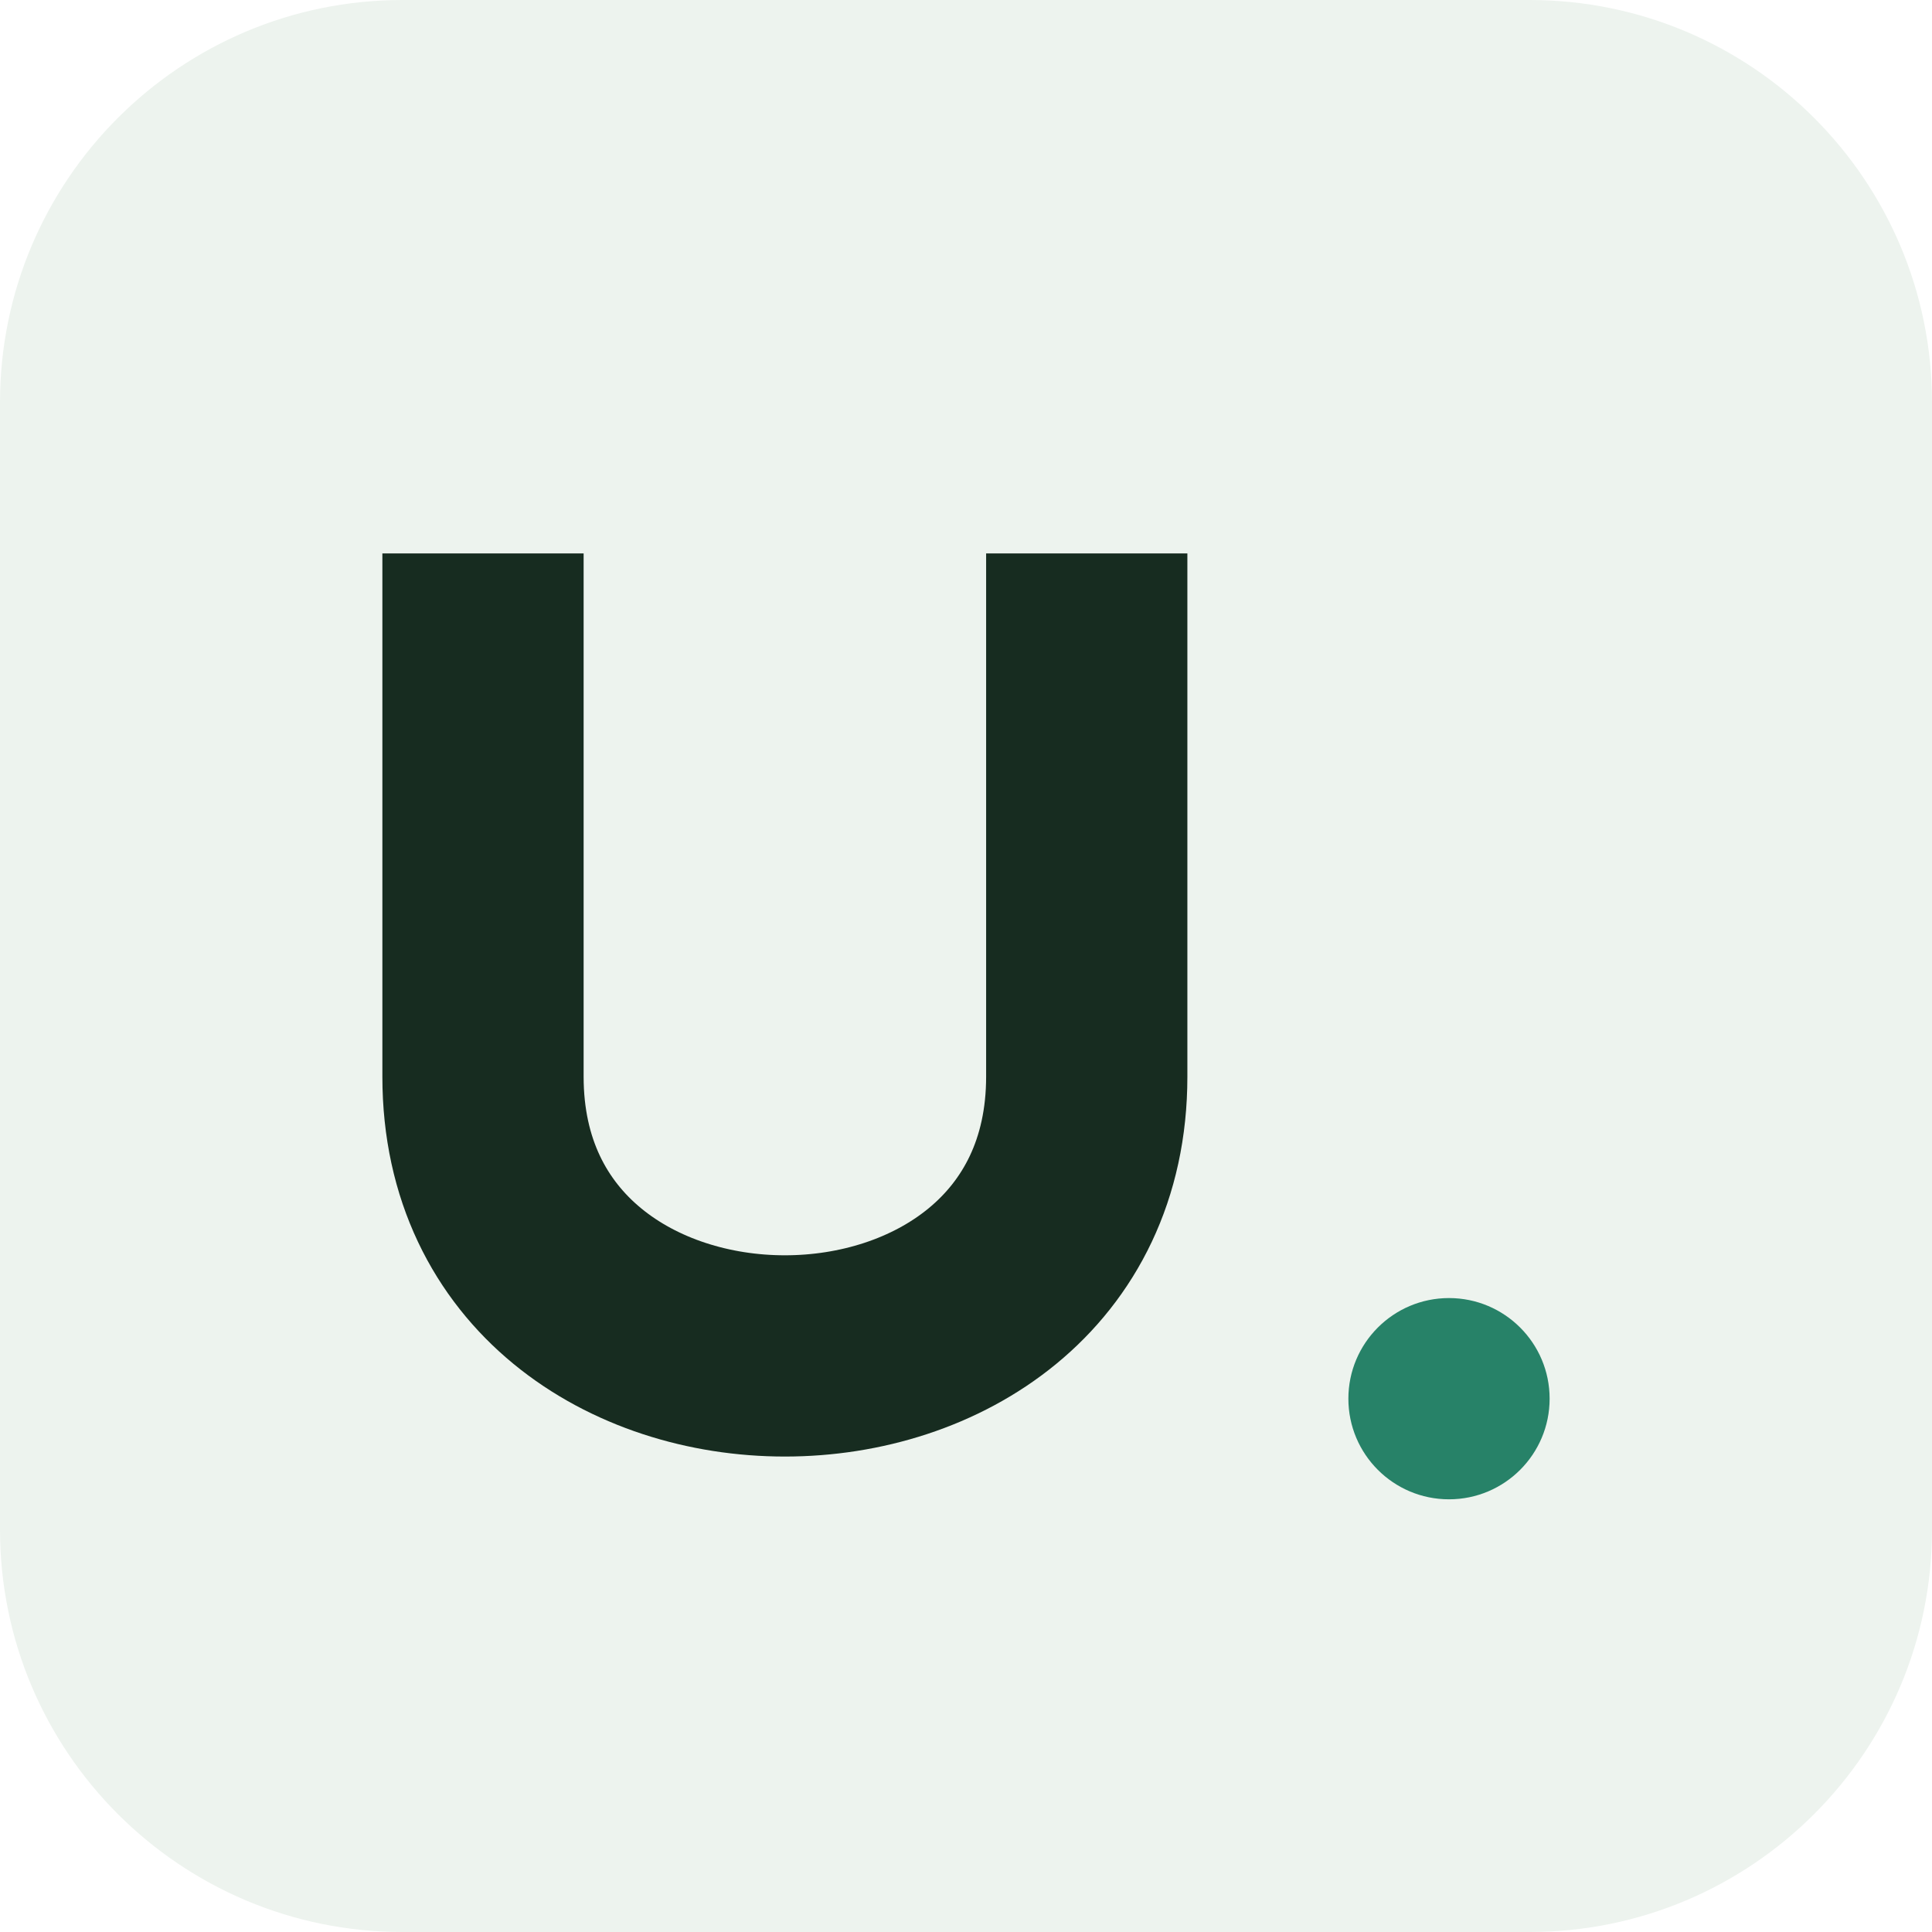
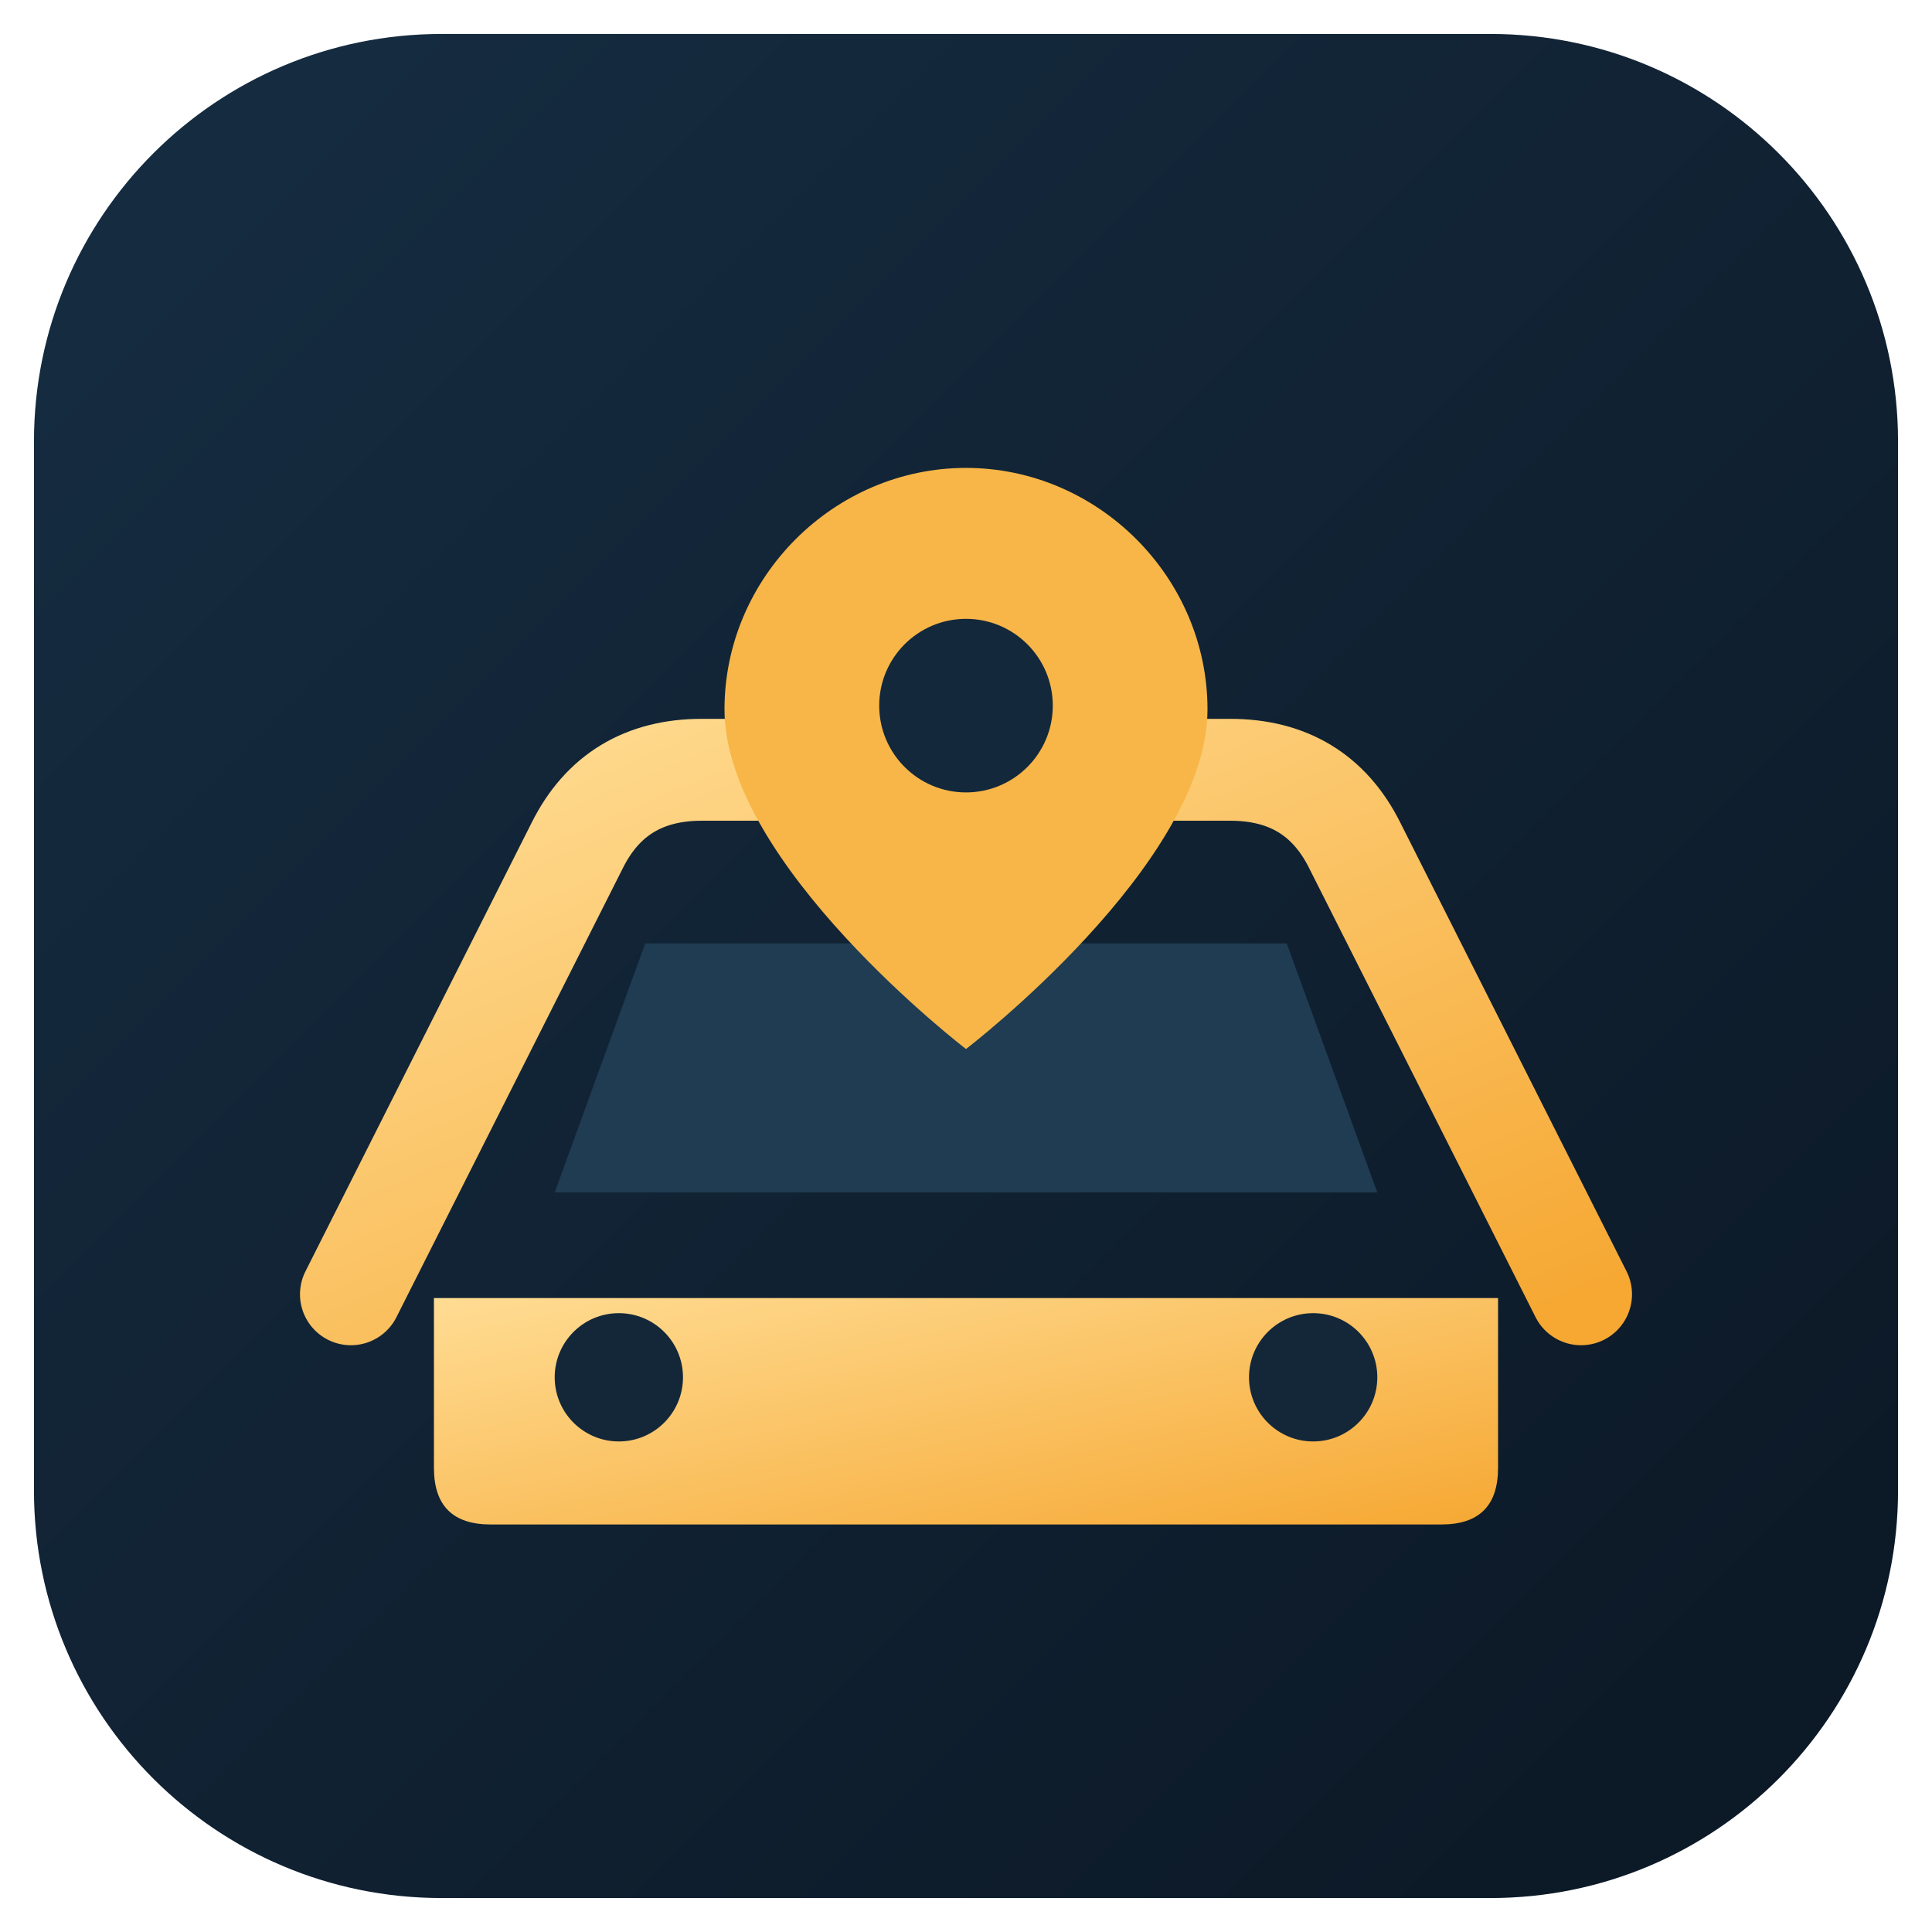
- <svg xmlns="http://www.w3.org/2000/svg" viewBox="0 0 192 192">
-   <rect width="192" height="192" rx="40" fill="#edf3ee" />
-   <path d="M48 55v52c0 37 60 37 60 0V55" stroke="#172c20" stroke-width="20" fill="none" />
-   <circle cx="144" cy="139" r="10" fill="#278268" />
+ <svg xmlns="http://www.w3.org/2000/svg" viewBox="0 0 512 512">
+   <defs>
+     <linearGradient id="g" x1="0" y1="0" x2="1" y2="1">
+       <stop stop-color="#162d42" />
+       <stop offset="1" stop-color="#0b1724" />
+     </linearGradient>
+     <linearGradient id="y" x1="0" y1="0" x2="1" y2="1">
+       <stop stop-color="#ffdc93" />
+       <stop offset="1" stop-color="#f6a833" />
+     </linearGradient>
+   </defs>
+   <rect x="9" y="9" width="494" height="494" rx="108" fill="url(#g)" />
+   <path d="M93 343 153 224q10-20 33-20h140q23 0 33 20l60 119" fill="none" stroke="url(#y)" stroke-width="27" stroke-linecap="round" stroke-linejoin="round" />
+   <path d="M115 344h282v45q0 15-15 15H130q-15 0-15-15z" fill="url(#y)" />
+   <circle cx="164" cy="365" r="17" fill="#142739" />
+   <circle cx="348" cy="365" r="17" fill="#142739" />
+   <path d="M171 250h170l24 66H147z" fill="#1f3c52" />
+   <path d="M256 124c-35 0-64 29-64 64 0 41 64 90 64 90s64-49 64-90c0-35-29-64-64-64z" fill="#f7b647" />
+   <circle cx="256" cy="187" r="23" fill="#13283b" />
</svg>
